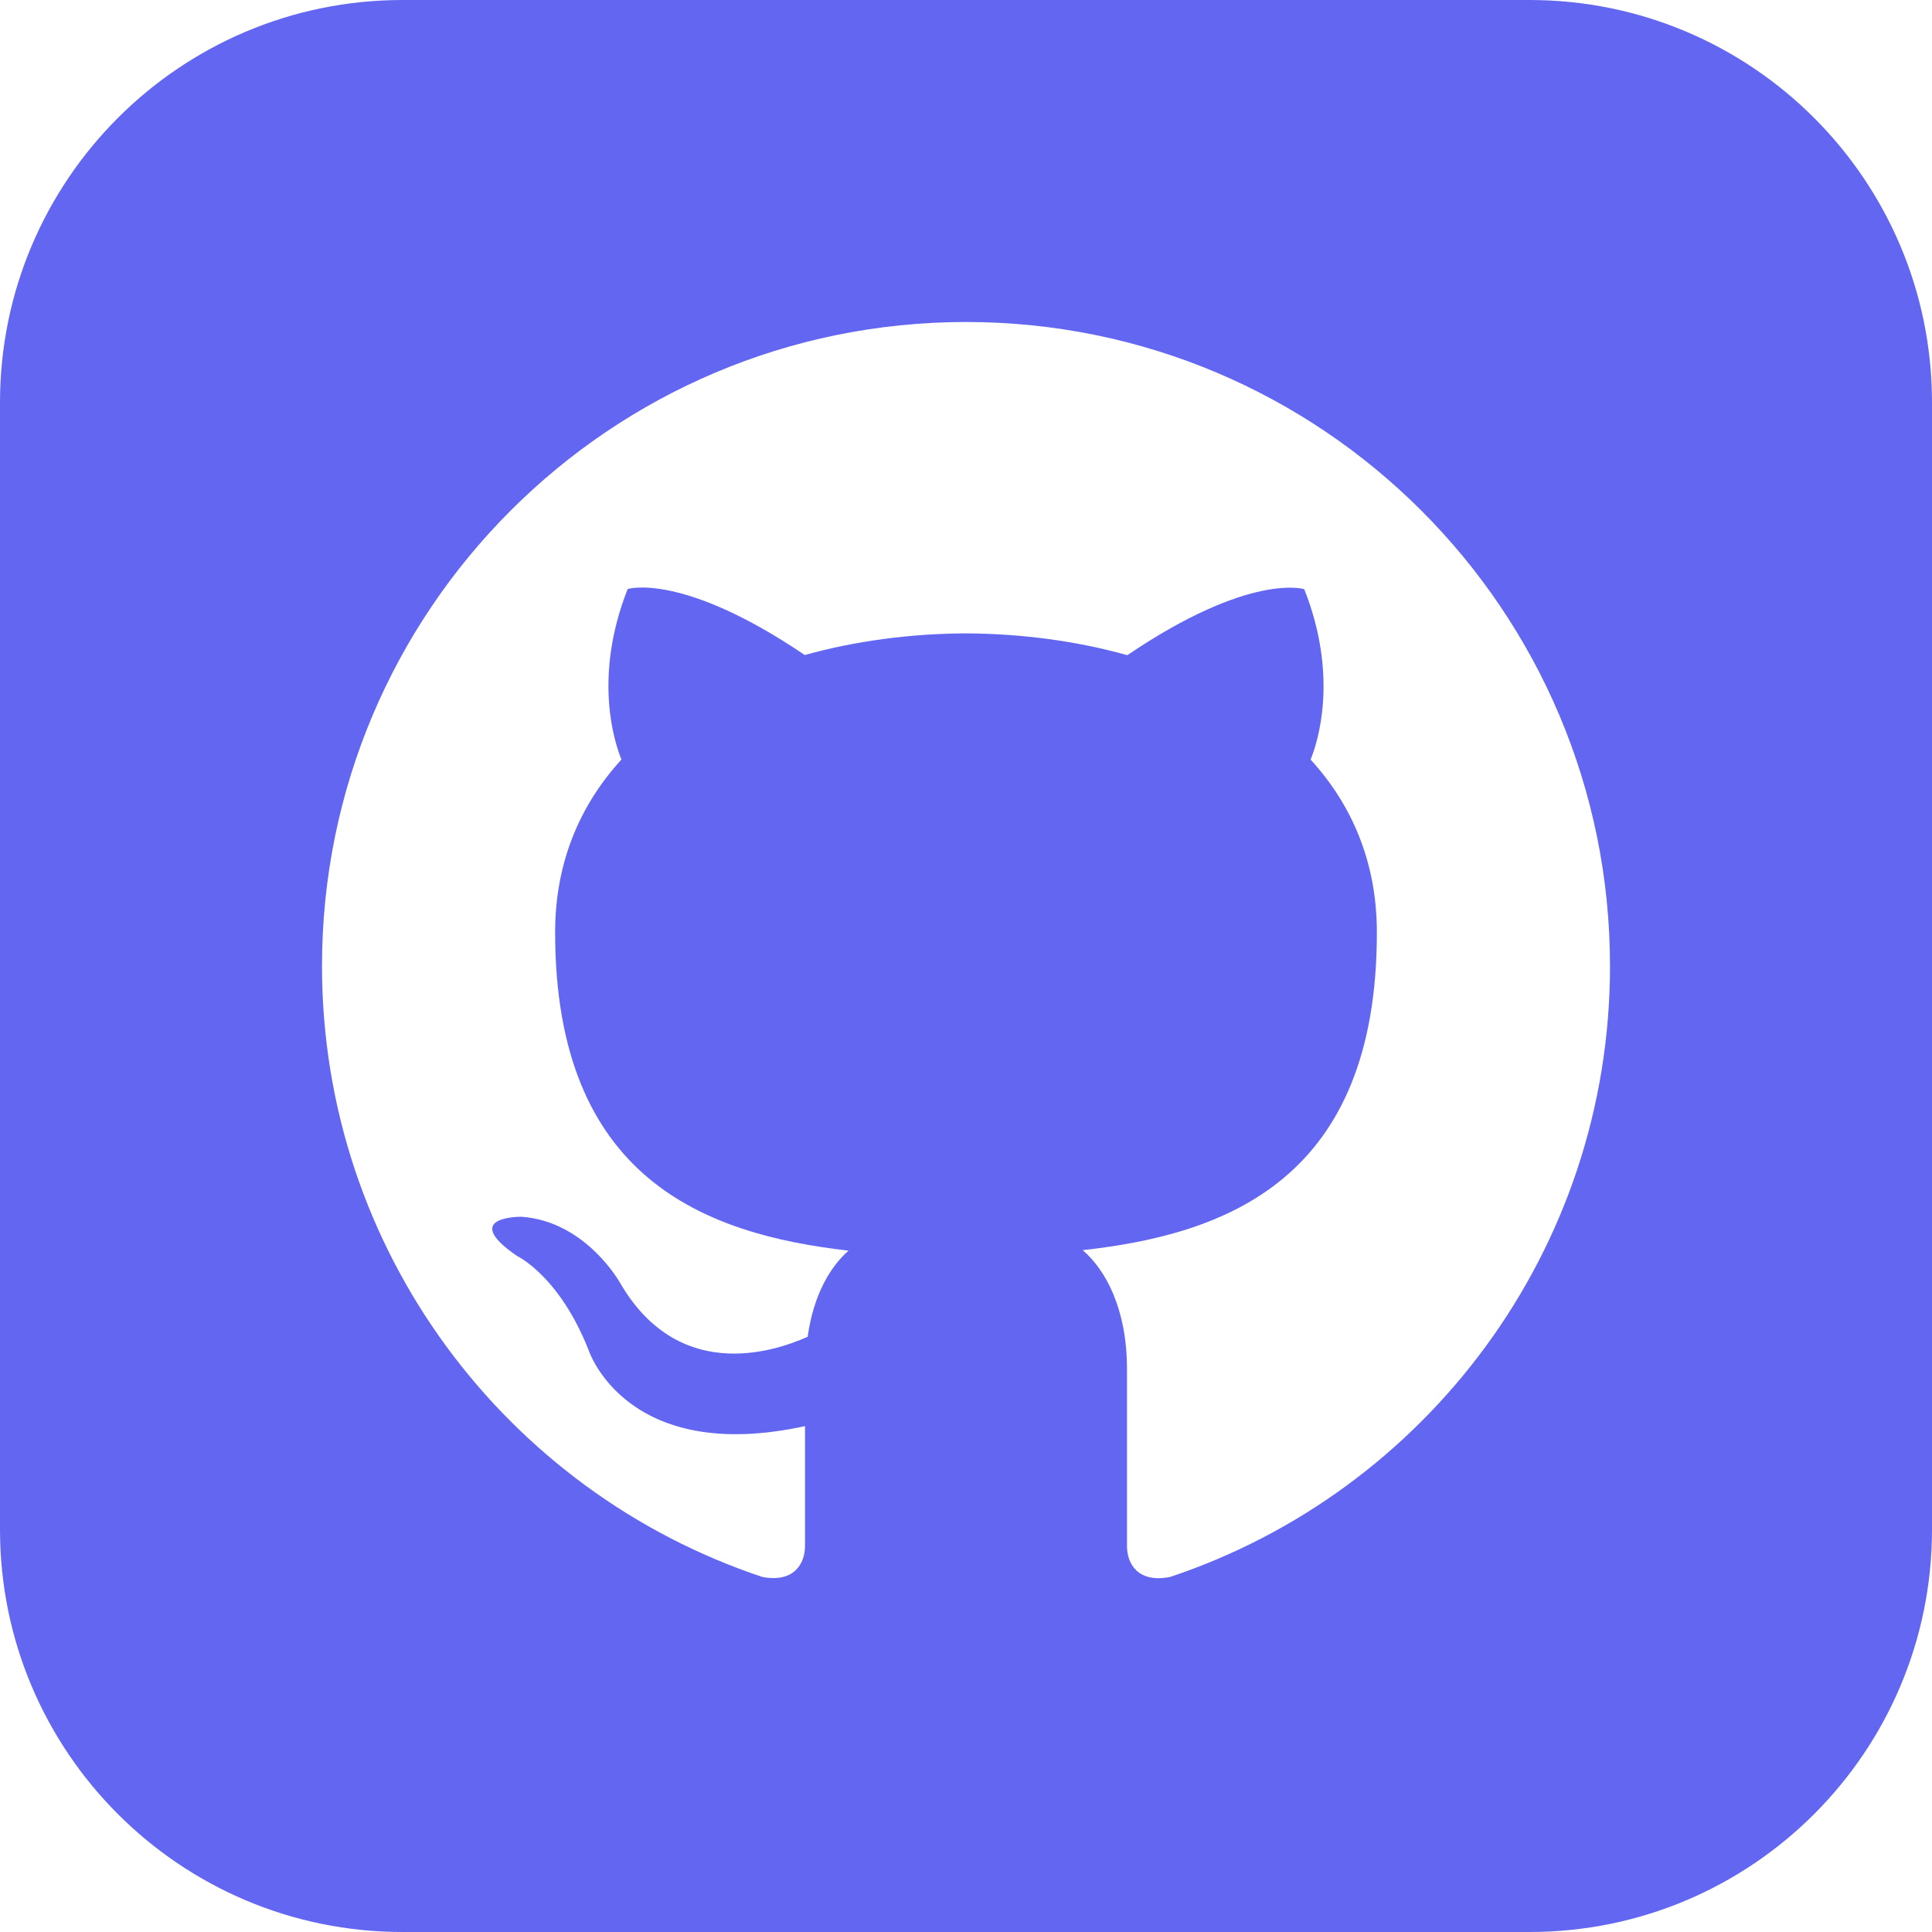
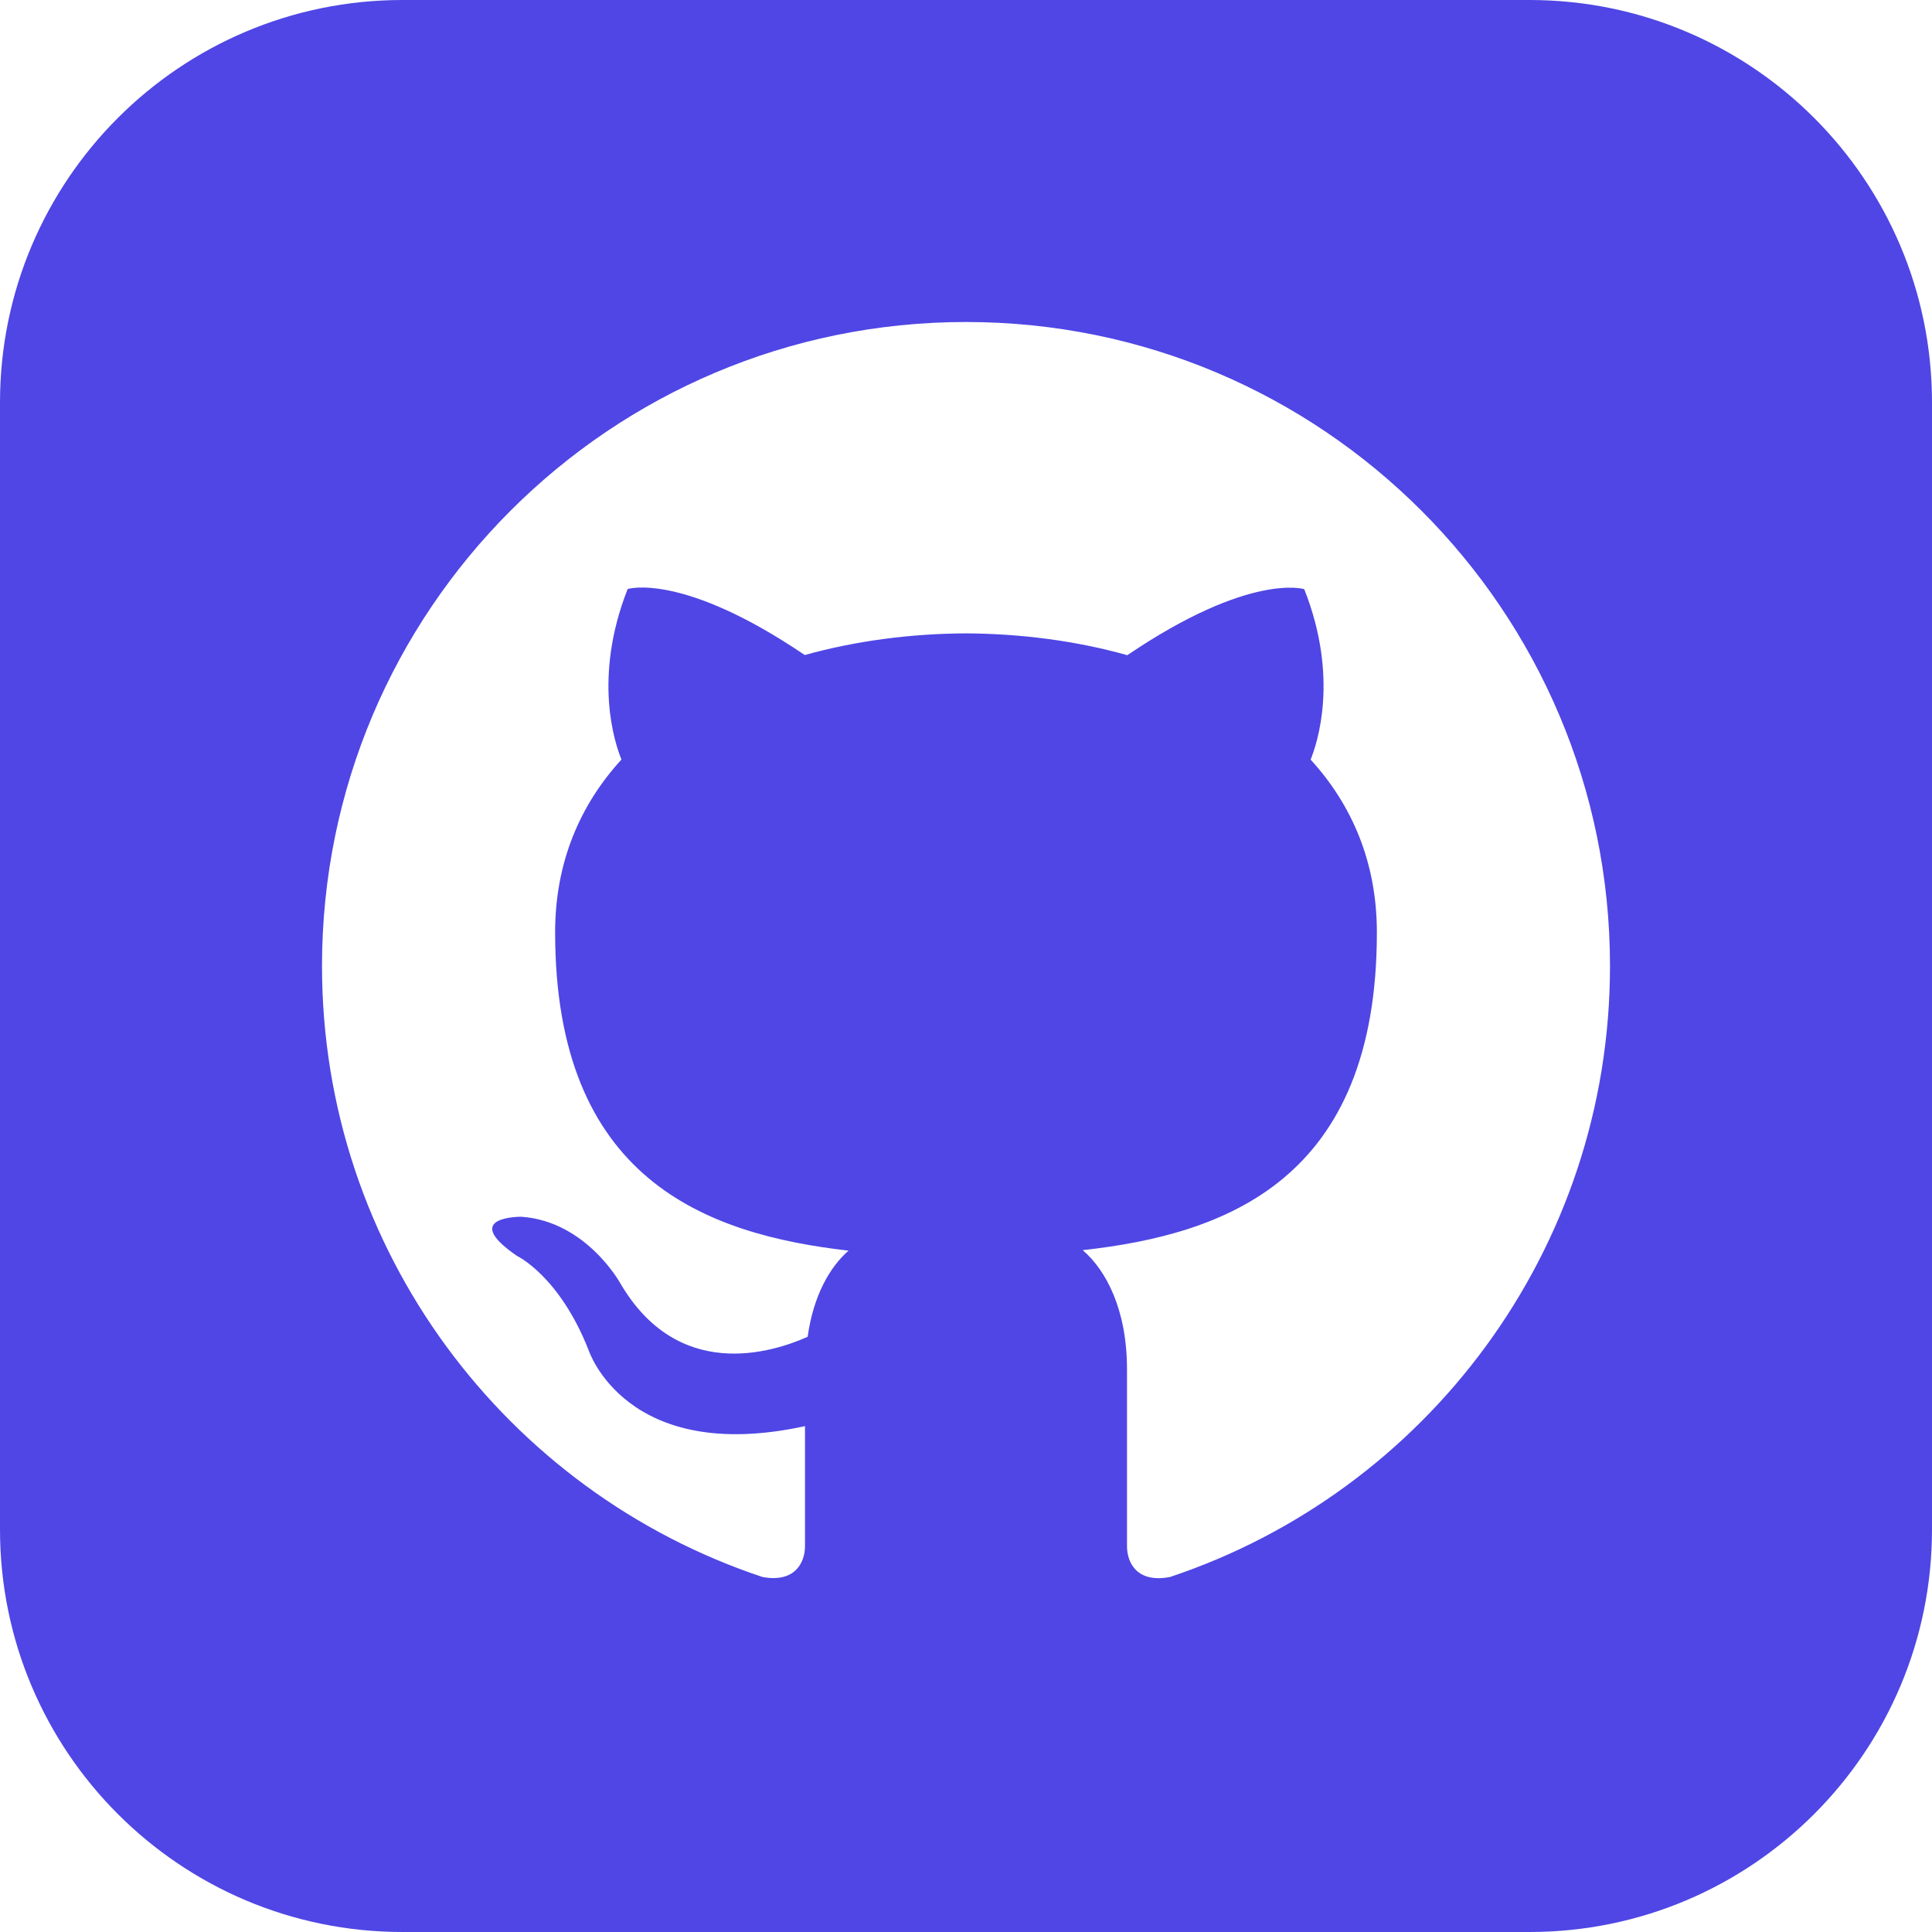
- <svg xmlns="http://www.w3.org/2000/svg" fill="rgb(99 102 241)" width="24" height="24" viewBox="0 0 24 24">
+ <svg xmlns="http://www.w3.org/2000/svg" fill="rgb(79 70 229)" width="24" height="24" viewBox="0 0 24 24">
  <path d="M19 0h-14c-2.761 0-5 2.239-5 5v14c0 2.761 2.239 5 5 5h14c2.762 0 5-2.239 5-5v-14c0-2.761-2.238-5-5-5zm-4.466 19.59c-.405.078-.534-.171-.534-.384v-2.195c0-.747-.262-1.233-.55-1.481 1.782-.198 3.654-.875 3.654-3.947 0-.874-.312-1.588-.823-2.147.082-.202.356-1.016-.079-2.117 0 0-.671-.215-2.198.82-.64-.18-1.324-.267-2.004-.271-.68.003-1.364.091-2.003.269-1.528-1.035-2.2-.82-2.2-.82-.434 1.102-.16 1.915-.077 2.118-.512.56-.824 1.273-.824 2.147 0 3.064 1.867 3.751 3.645 3.954-.229.2-.436.552-.508 1.07-.457.204-1.614.557-2.328-.666 0 0-.423-.768-1.227-.825 0 0-.78-.01-.055.487 0 0 .525.246.889 1.17 0 0 .463 1.428 2.688.944v1.489c0 .211-.129.459-.528.385-3.18-1.057-5.472-4.056-5.472-7.59 0-4.419 3.582-8 8-8s8 3.581 8 8c0 3.533-2.289 6.531-5.466 7.59z" />
</svg>
